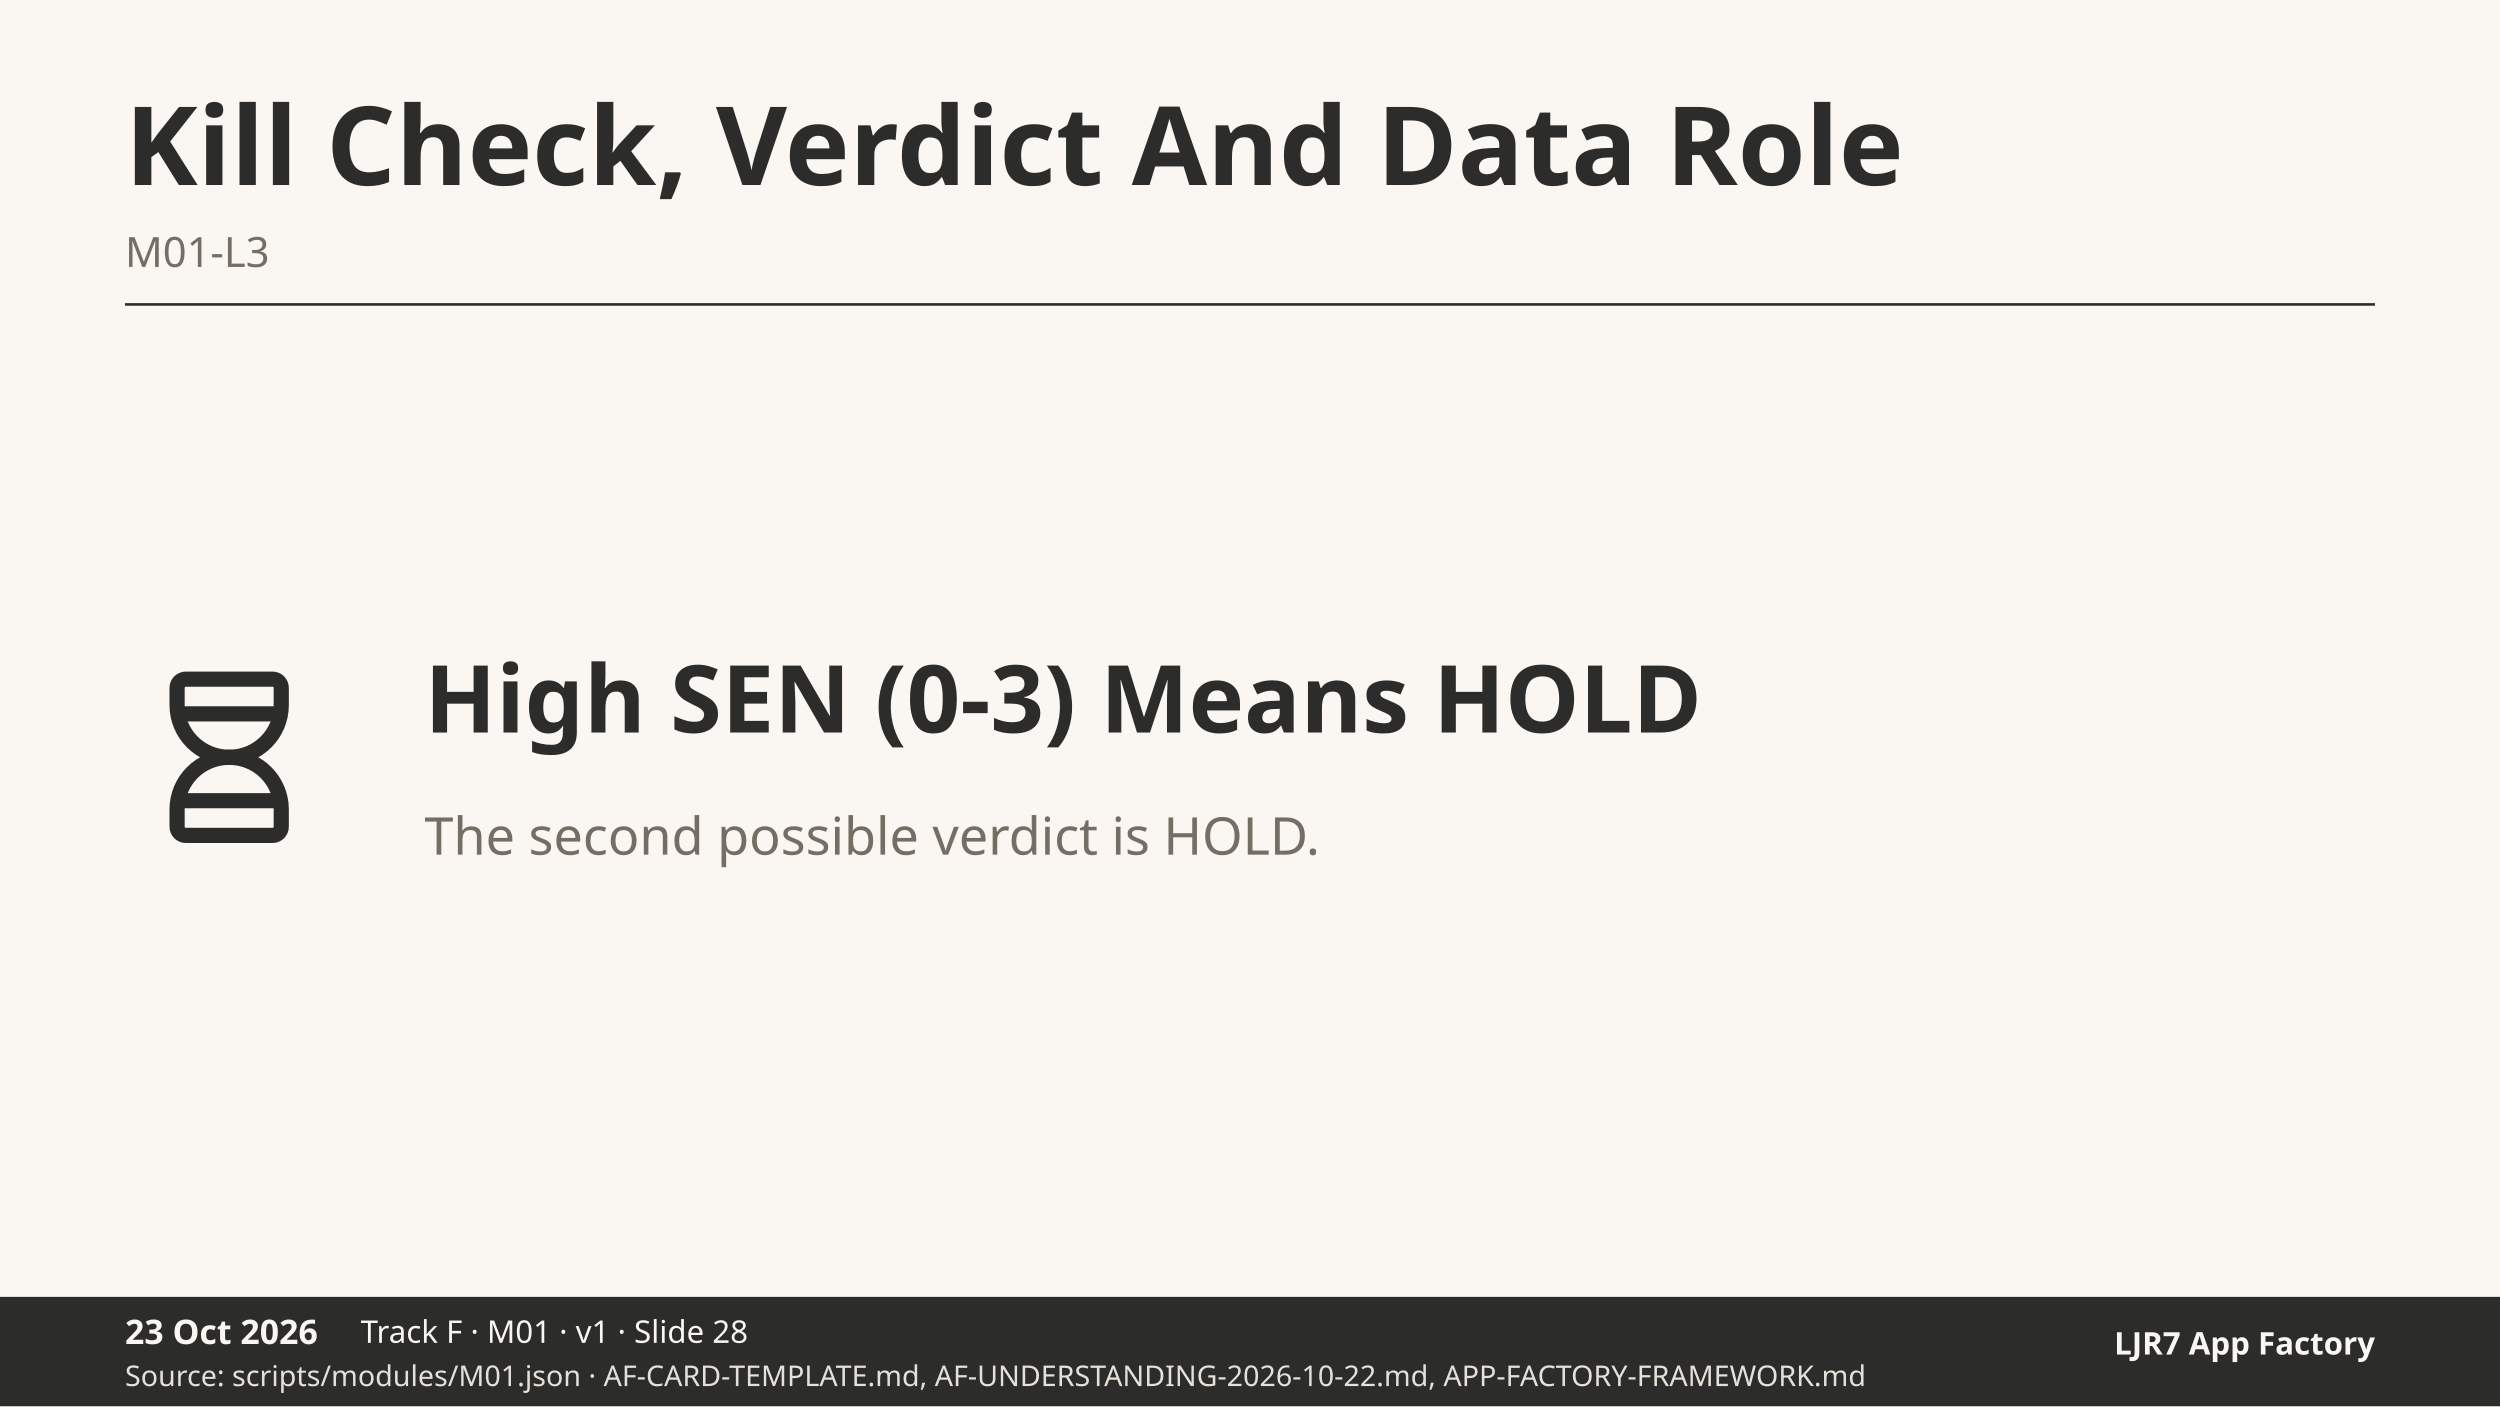
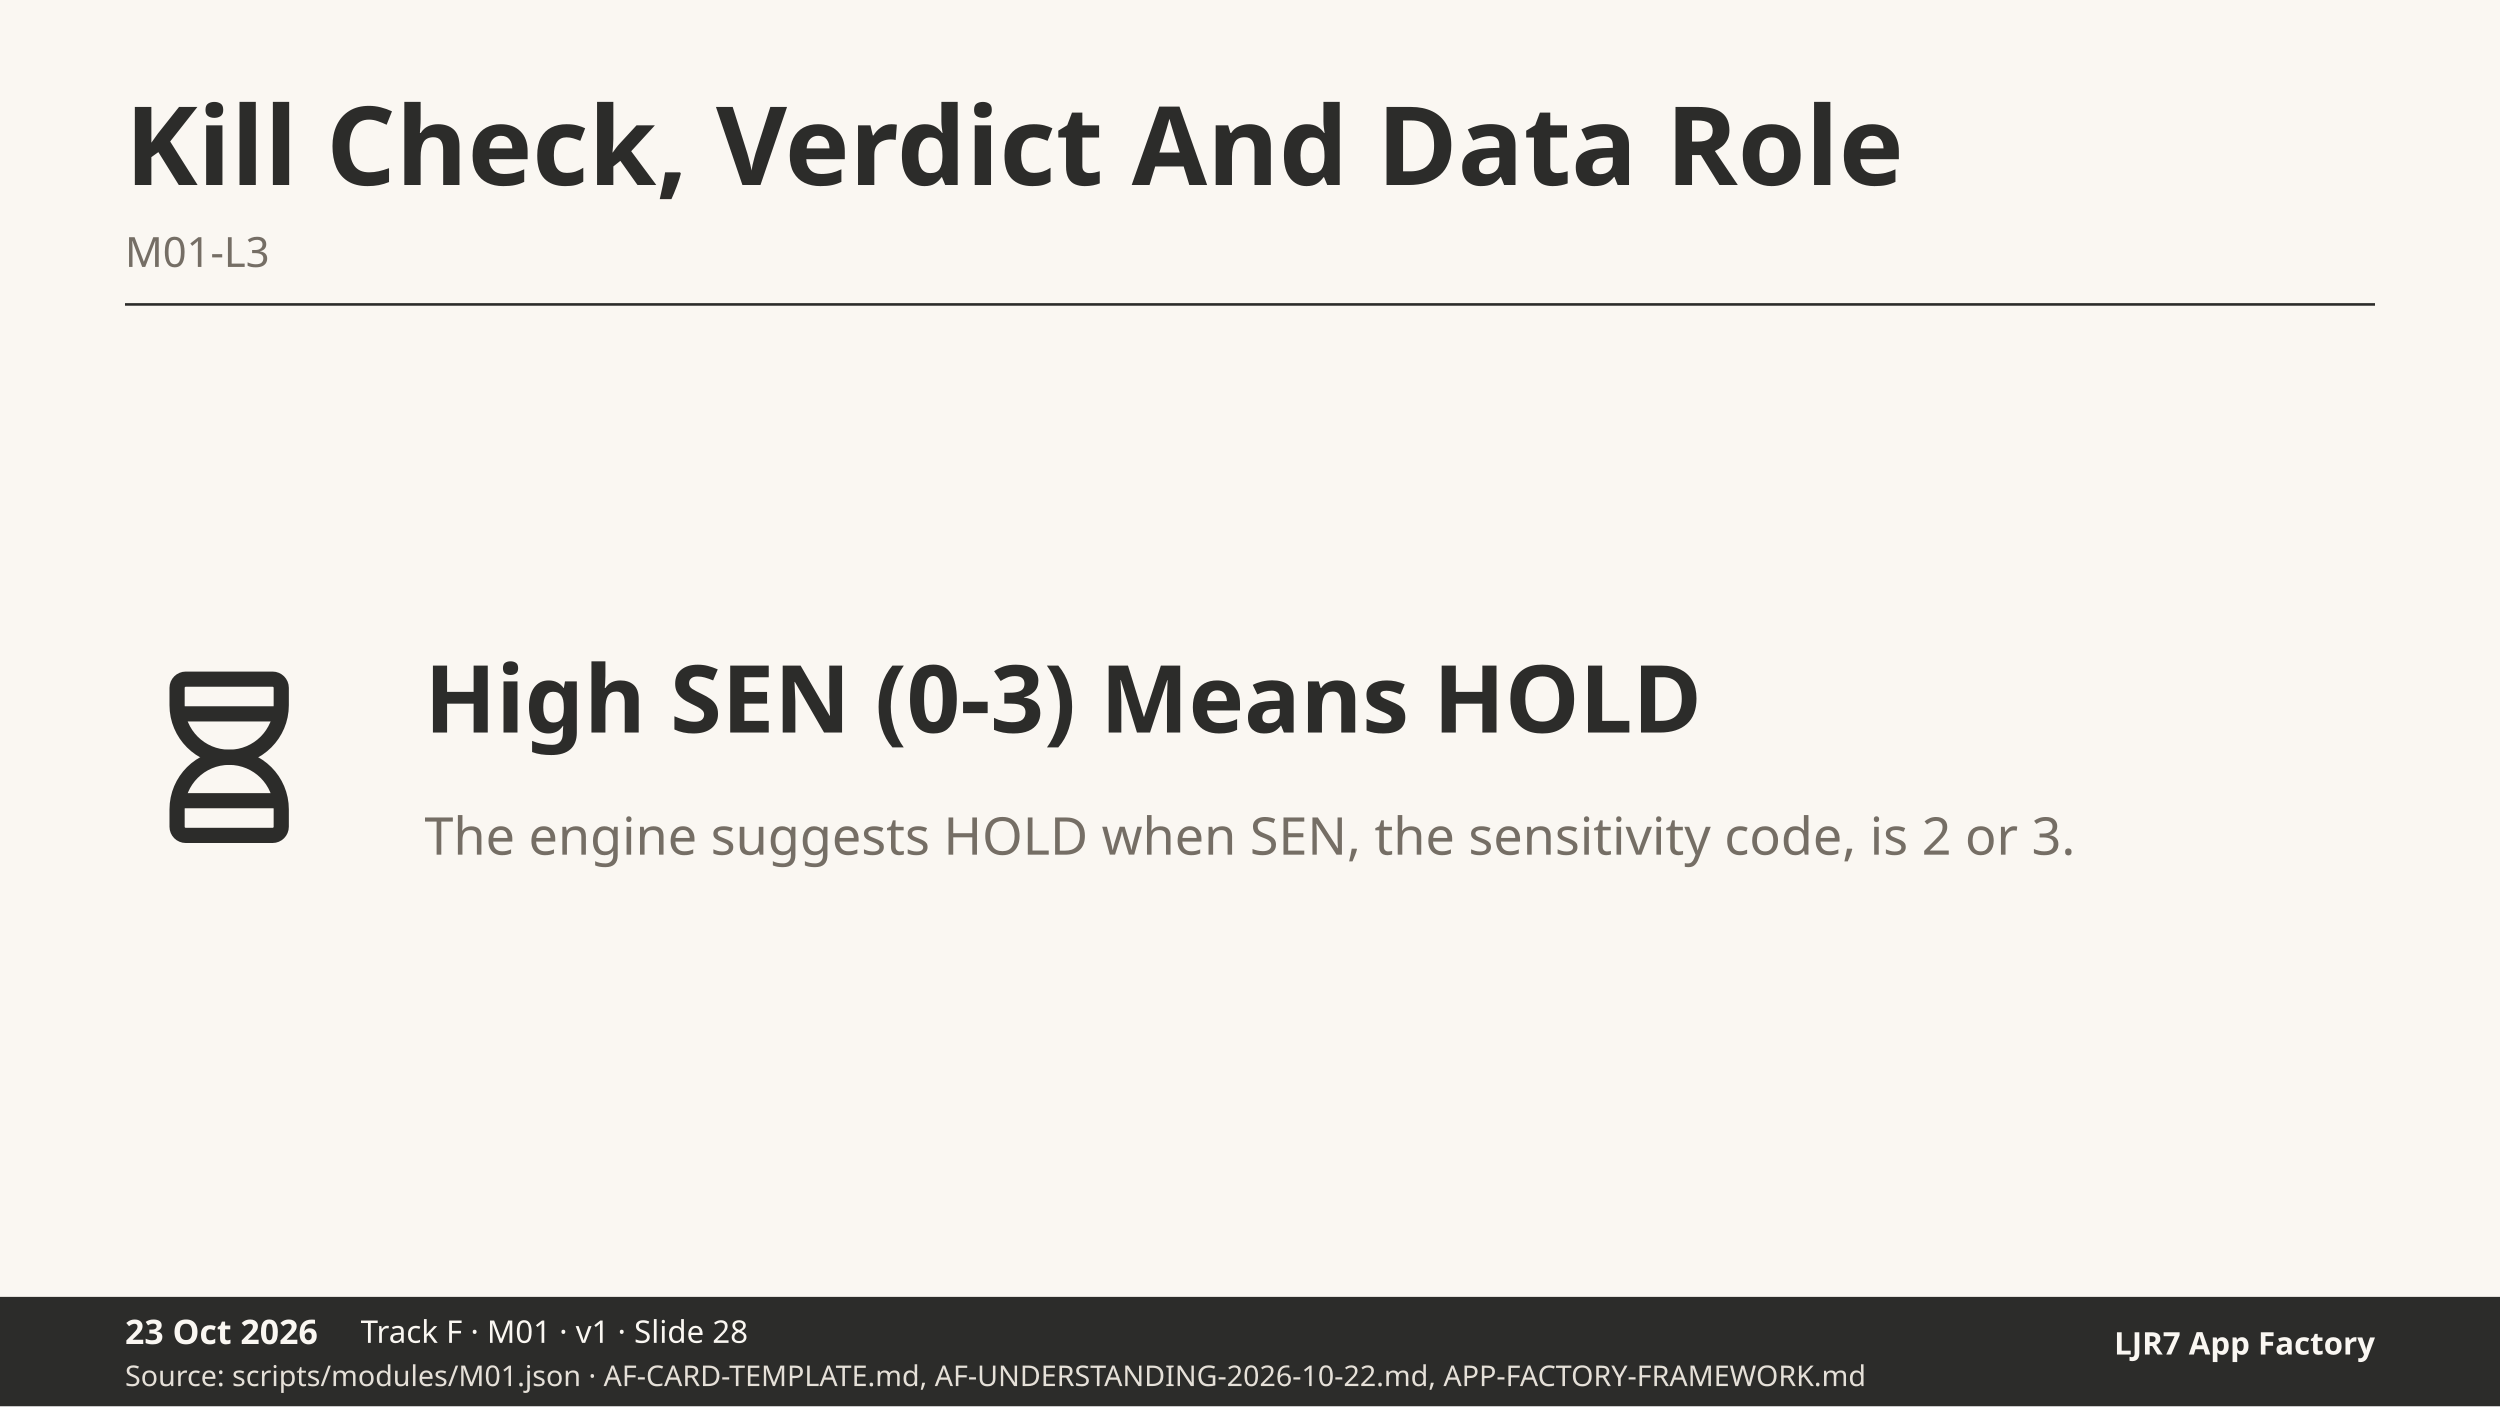
<svg xmlns="http://www.w3.org/2000/svg" width="1920" height="1080" viewBox="0 0 1920 1080">
  <defs>
    <filter id="soft" x="-10%" y="-10%" width="120%" height="130%">
      <feDropShadow dx="0" dy="3" stdDeviation="6" flood-color="#2C2C2A" flood-opacity="0.08" />
    </filter>
  </defs>
  <rect width="1920" height="1080" fill="#FAF7F2" />
  <text x="96.0" y="142.1" font-family="Lexend" font-size="84" font-weight="700" fill="#2C2C2A" text-anchor="start">Kill Check, Verdict And Data Role</text>
  <text x="96.0" y="205.0" font-family="Lexend" font-size="32" font-weight="400" fill="#756E65" text-anchor="start">M01-L3</text>
  <rect x="96.0" y="232.8" width="1728.0" height="2.0" rx="0" fill="#2C2C2A" />
  <rect x="0.0" y="996.0" width="1920.0" height="84.0" rx="0" fill="#2C2C2A" />
  <text x="96.0" y="1032.2" font-family="Lexend" font-size="26" font-weight="700" fill="#FAF7F2" text-anchor="start">23 Oct 2026</text>
  <text x="277.0" y="1031.3" font-family="Lexend" font-size="24" font-weight="400" fill="#FAF7F2" text-anchor="start">Track F · M01 · v1 · Slide 28</text>
  <text x="96.0" y="1064.5" font-family="Lexend" font-size="22" font-weight="400" fill="#E5E0D8" text-anchor="start">Source: scripts/modules/M01.json · AF-CARD-TEMPLATE.md, AF-UNDERSTANDING-2026-10-22.md, APP-FACTORY-FRAMEWORK.md</text>
  <text x="1824.0" y="1040.3" font-family="Lexend" font-size="24" font-weight="600" fill="#FAF7F2" text-anchor="end">LJR7 App Factory</text>
  <g transform="translate(96.0,501.6) scale(6.6667)" fill="none" stroke="#2C2C2A" stroke-width="1.75" stroke-linecap="round" stroke-linejoin="round">
    <path d="M6.5 7h11" />
    <path d="M6.5 17h11" />
    <path d="M6 20v-2a6 6 0 1 1 12 0v2a1 1 0 0 1 -1 1h-10a1 1 0 0 1 -1 -1z" />
    <path d="M6 4v2a6 6 0 1 0 12 0v-2a1 1 0 0 0 -1 -1h-10a1 1 0 0 0 -1 1z" />
  </g>
  <text x="326.0" y="562.6" font-family="Lexend" font-size="72" font-weight="700" fill="#2C2C2A" text-anchor="start">High SEN (0-3) Means HOLD</text>
-   <text x="326.0" y="656.4" font-family="Lexend" font-size="40" font-weight="400" fill="#756E65" text-anchor="start">The second possible verdict is HOLD.</text>
+   <text x="326.0" y="656.4" font-family="Lexend" font-size="40" font-weight="400" fill="#756E65" text-anchor="start">The engine suggests HOLD when SEN, the sensitivity code, is 2 or 3.</text>
</svg>
